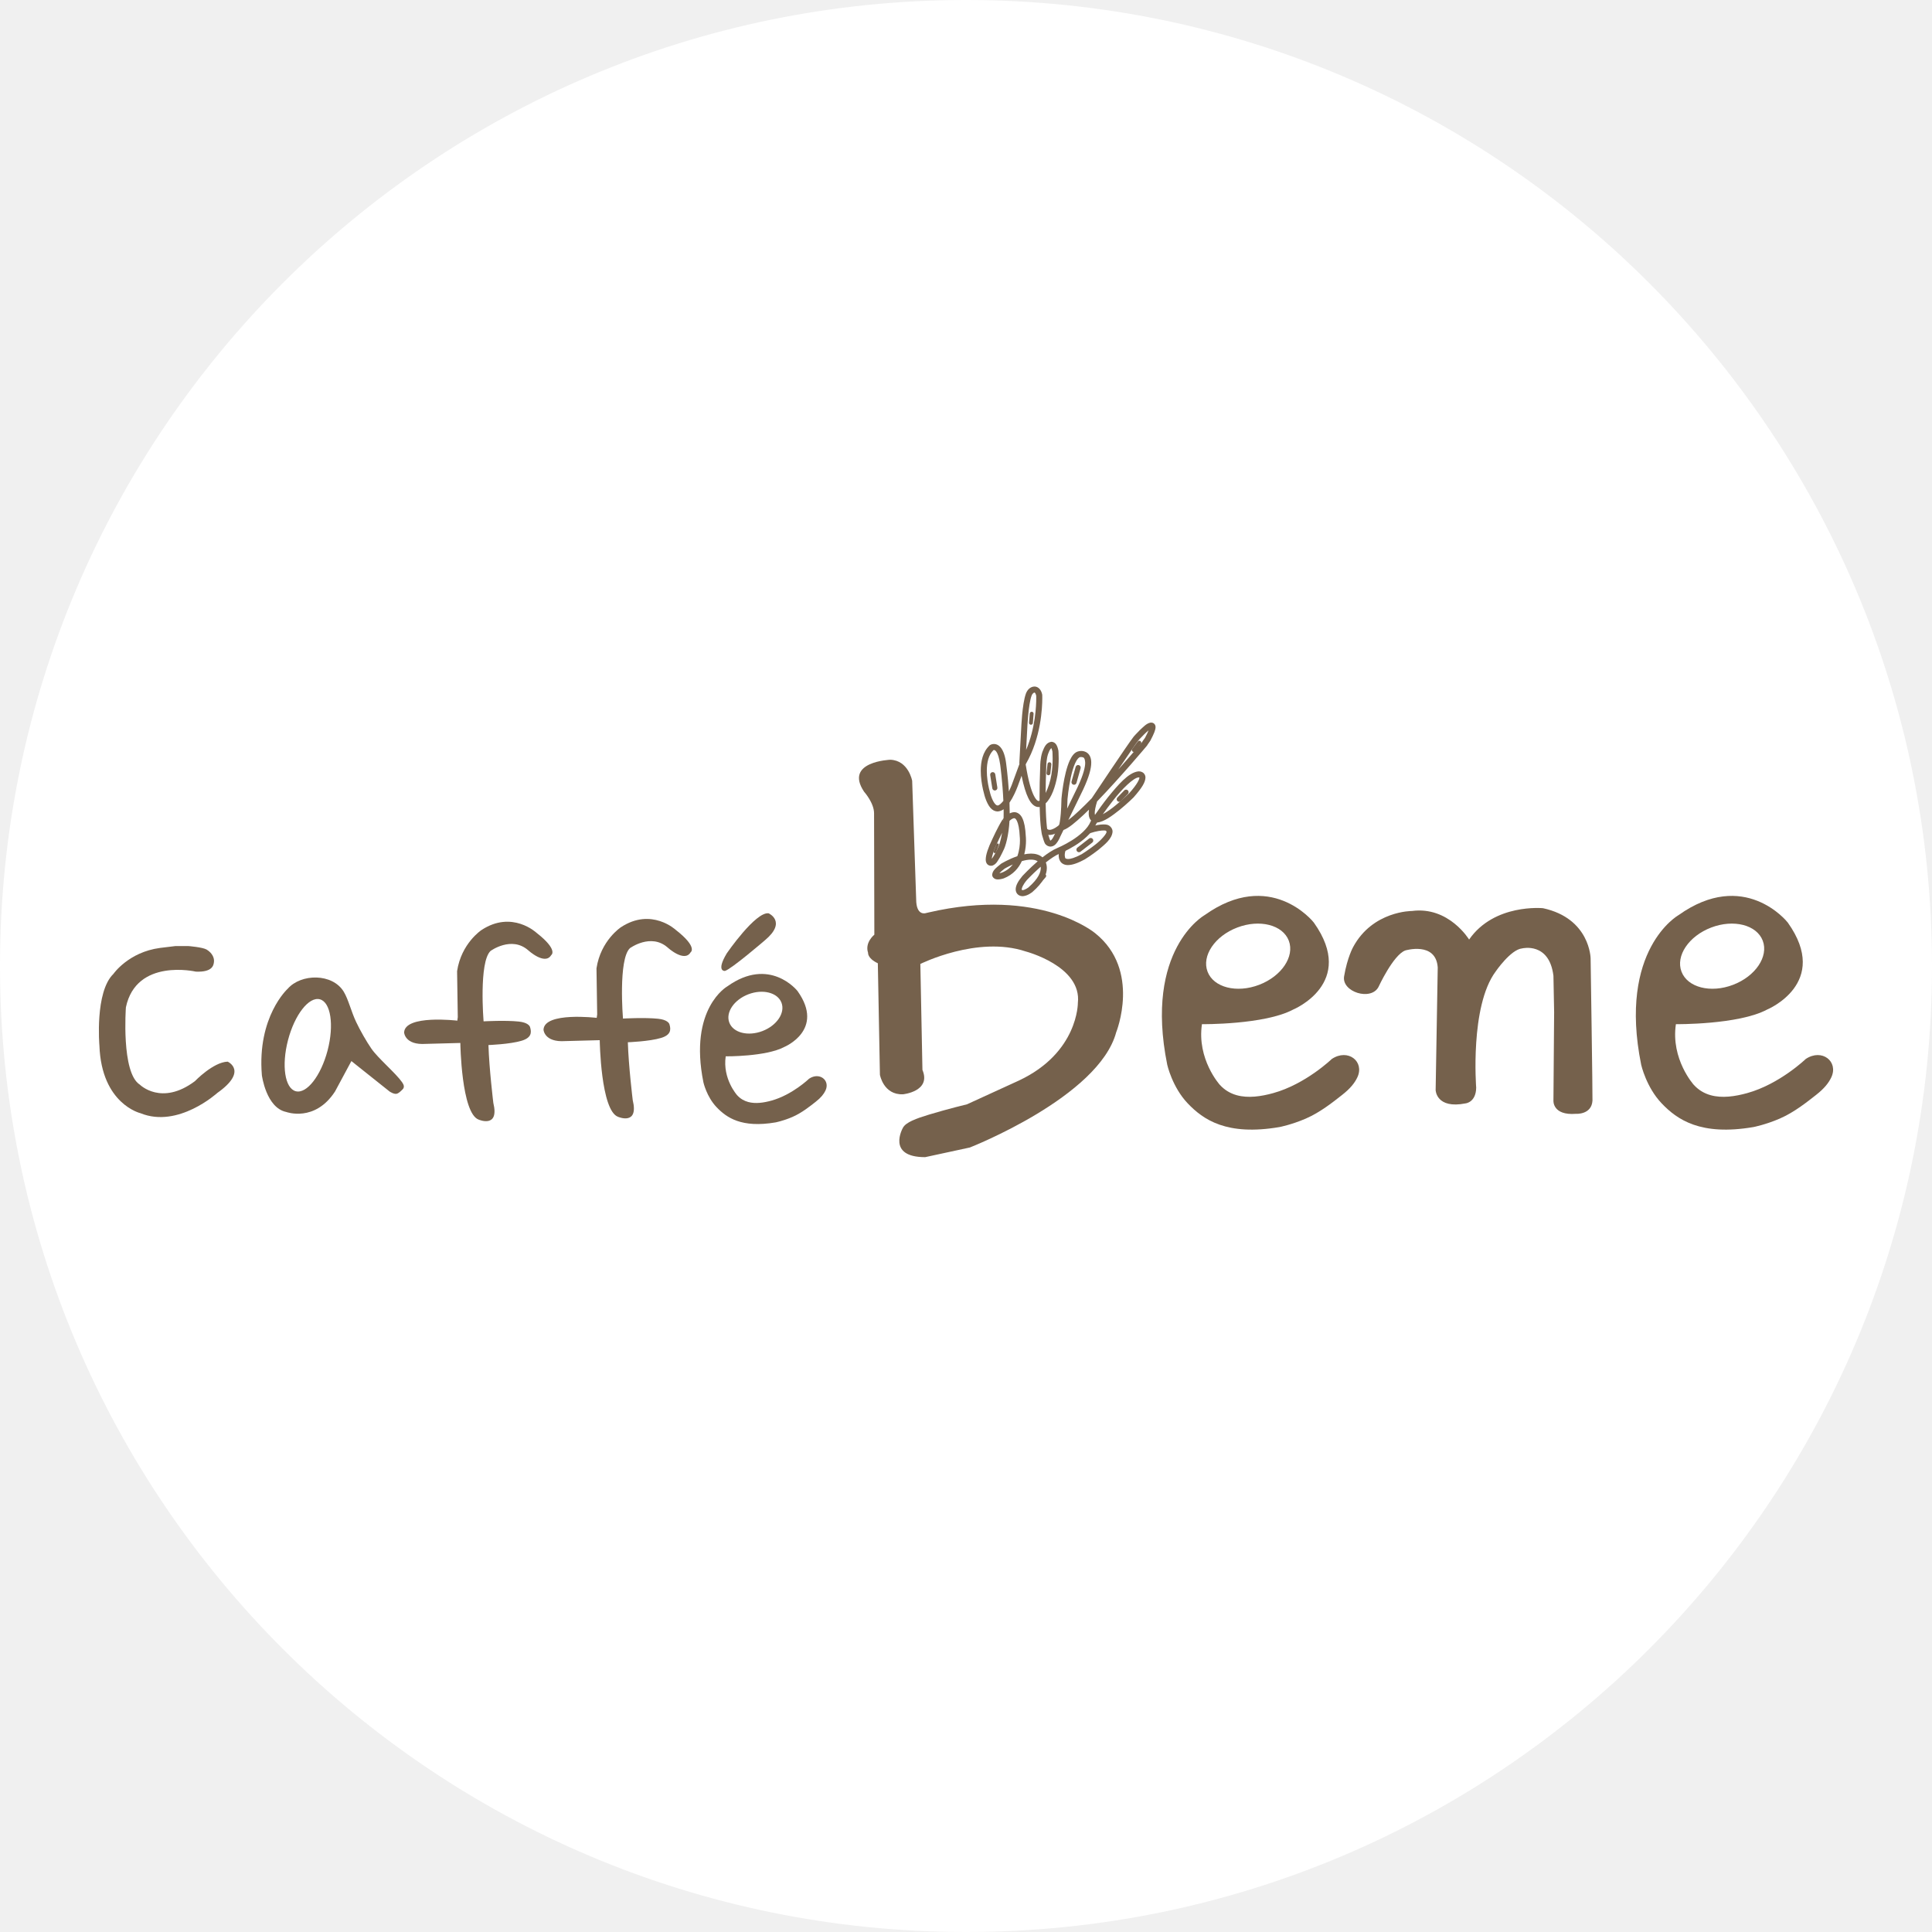
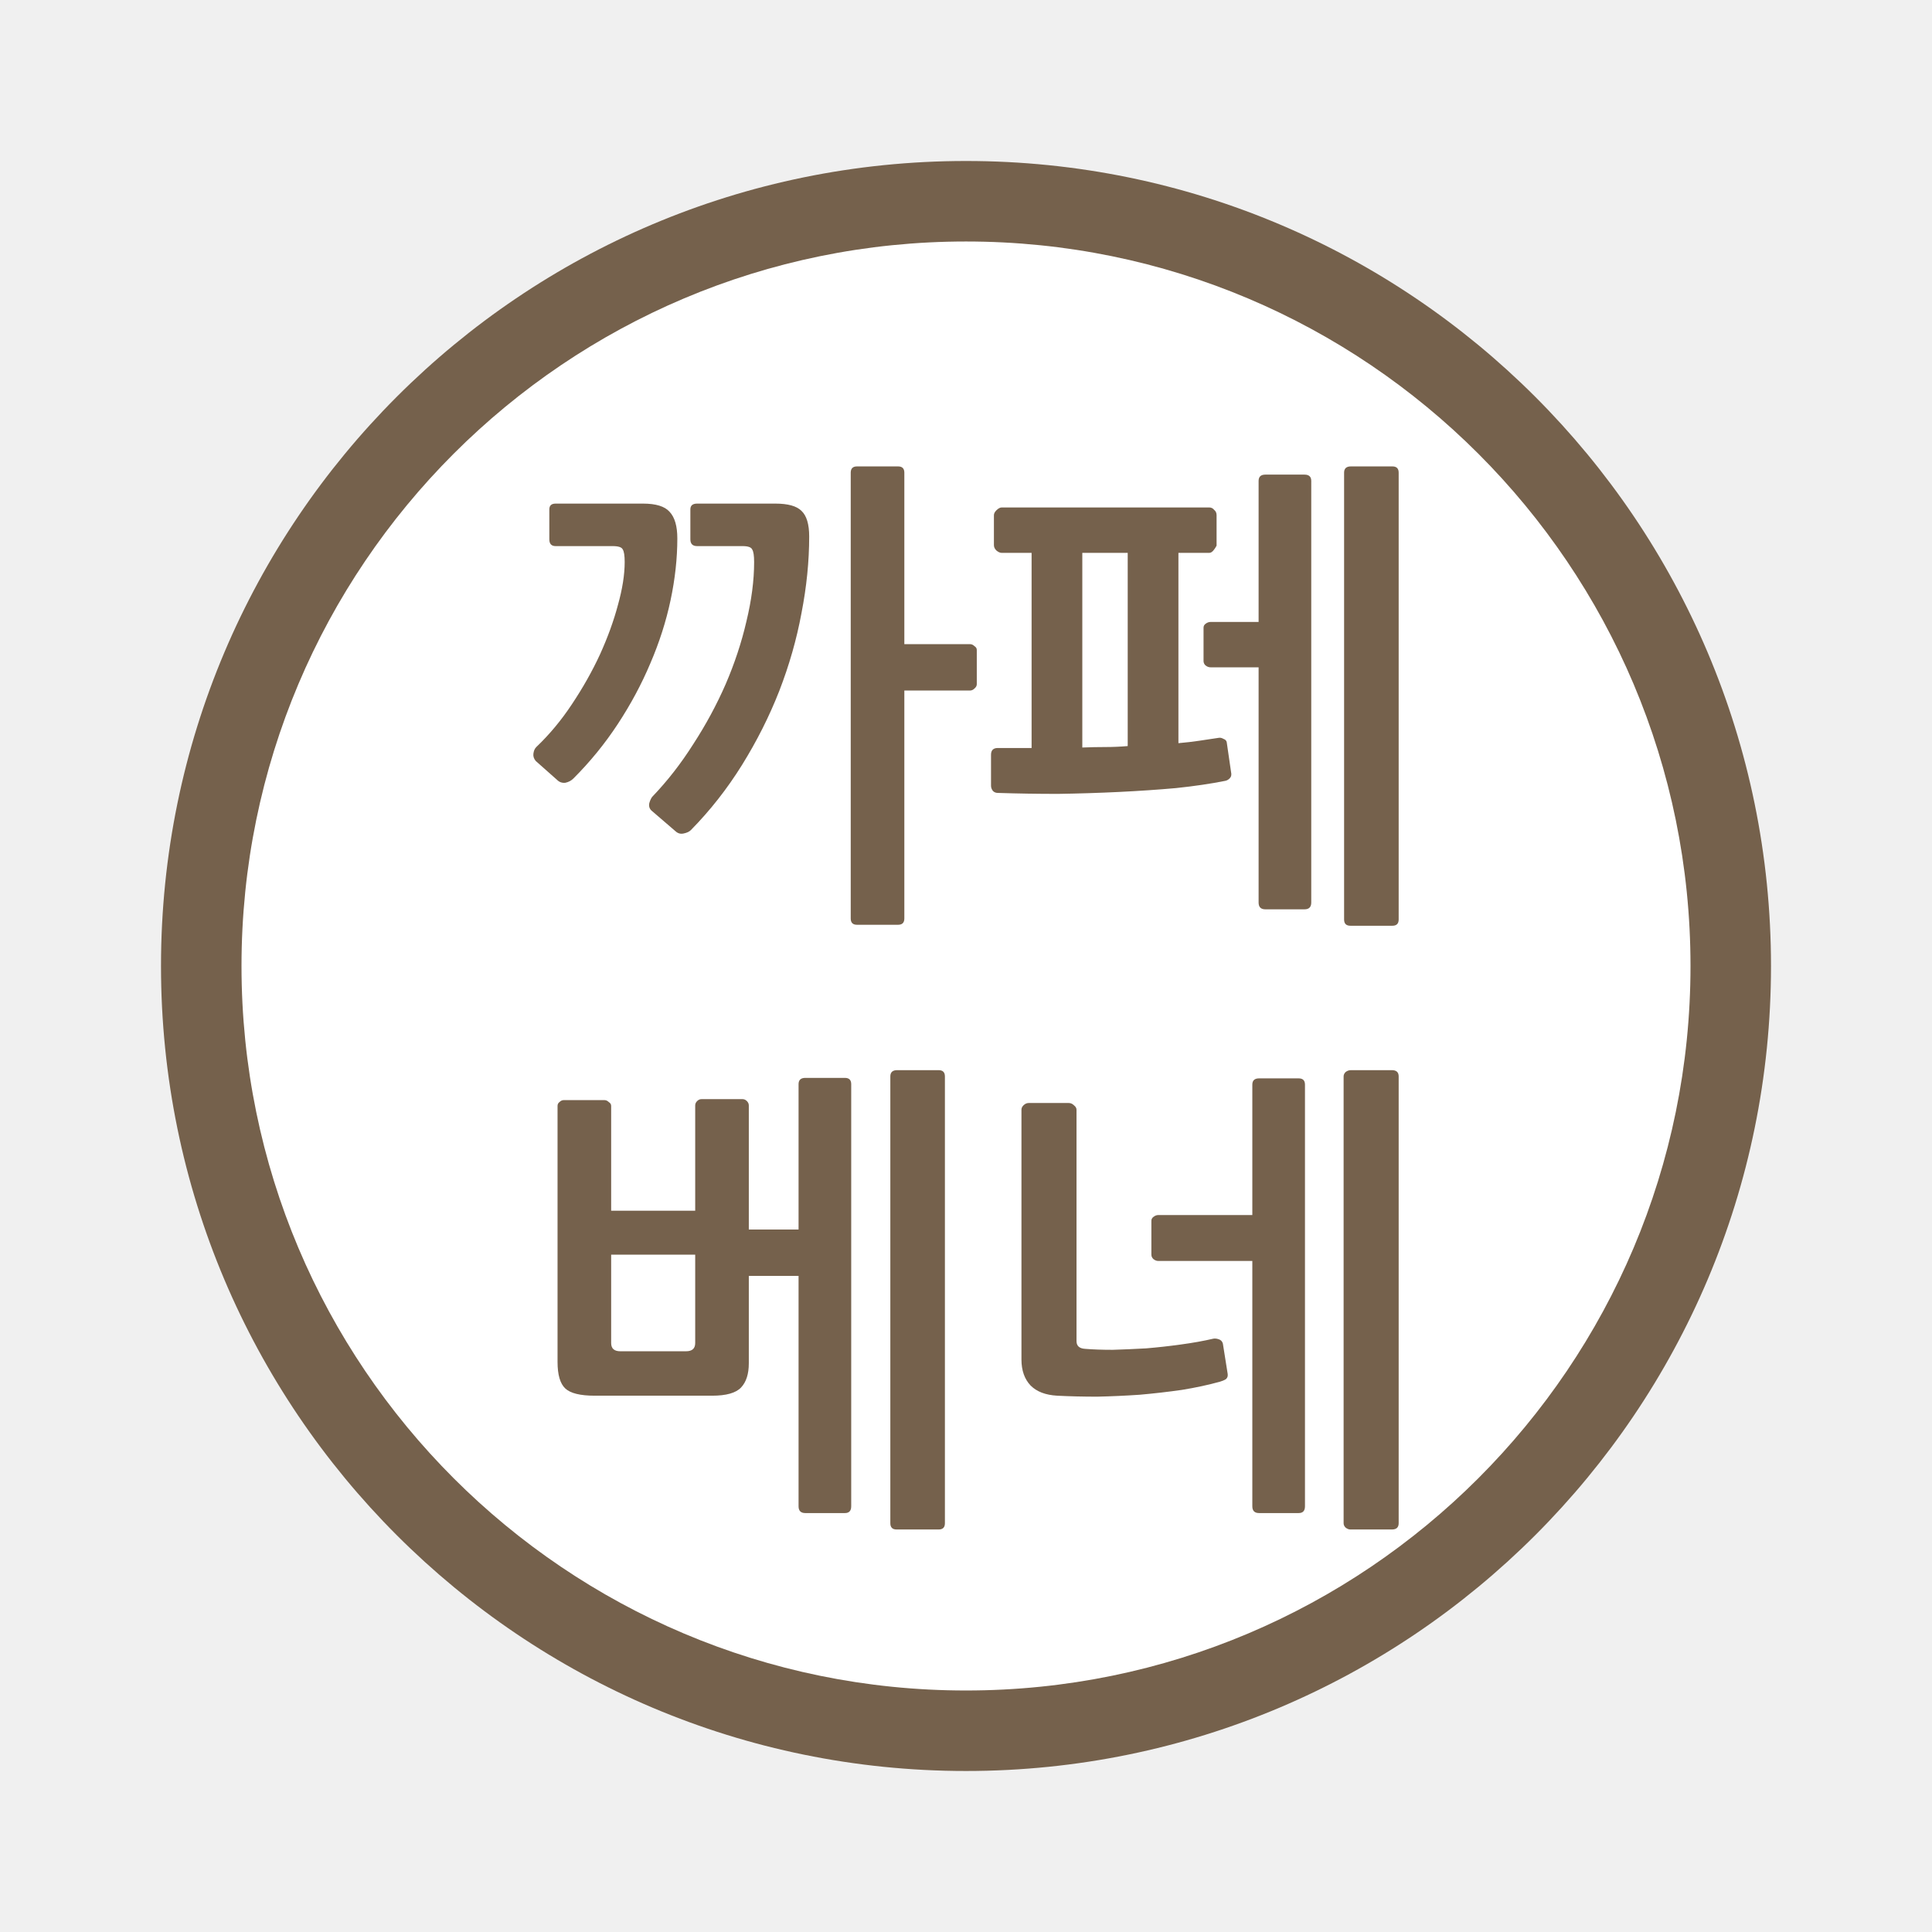
- <svg xmlns="http://www.w3.org/2000/svg" width="197.556mm" height="197.556mm" viewBox="0 0 700 700" id="svg4739" version="1.1">
+ <svg xmlns="http://www.w3.org/2000/svg" version="1.1" id="svg4739" viewBox="0 0 120 120" height="120" width="120">
  <defs id="defs4741" />
-   <g id="layer1" transform="translate(-37.14285,-183.7908)">
-     <g id="g5339">
-       <circle r="350" cy="533.791" cx="387.143" id="path5337" style="color:#000000;clip-rule:nonzero;display:inline;overflow:visible;visibility:visible;opacity:1;isolation:auto;mix-blend-mode:normal;color-interpolation:sRGB;color-interpolation-filters:linearRGB;solid-color:#000000;solid-opacity:1;fill:#ffffff;fill-opacity:1;fill-rule:nonzero;stroke:none;stroke-width:0;stroke-linecap:butt;stroke-linejoin:miter;stroke-miterlimit:4;stroke-dasharray:none;stroke-dashoffset:0;stroke-opacity:1;color-rendering:auto;image-rendering:auto;shape-rendering:auto;text-rendering:auto;enable-background:accumulate" />
-       <g id="g4684" transform="matrix(1.25,0,0,-1.25,-119.6966,747.939)">
-         <path id="path26" style="fill:#75614c;fill-opacity:1;fill-rule:nonzero;stroke:none" d="m 421.91,193.309 0.008,0 -0.008,0 z m 2.582,56.393 c -0.957,-2.493 -1.273,-9.532 -1.264,-9.555 -0.088,-1.699 -0.22,-4.149 -0.332,-6.197 2.662,6.277 2.94,12.761 2.935,15.009 0,0.373 -0.007,0.621 -0.011,0.743 -0.25,0.918 -0.478,0.859 -0.508,0.869 -0.006,0.002 -0.012,0.002 -0.02,0.002 -0.134,0 -0.592,-0.282 -0.8,-0.871 m 25.109,-21.454 c 3.618,4.065 6.454,7.43 6.887,7.944 0.297,0.543 0.852,1.185 0.873,1.263 0.504,0.932 0.832,1.653 1.031,2.163 -0.402,-0.319 -0.863,-0.746 -1.296,-1.174 -0.913,-0.897 -1.694,-1.785 -1.67,-1.756 -0.647,-0.809 -3.227,-4.588 -5.825,-8.44 m -20.861,0.916 c -0.123,-2.964 -0.178,-5.515 -0.189,-7.697 0.721,1.432 1.393,3.428 1.683,5.371 0.277,1.662 0.351,3.336 0.351,4.594 0,1.213 -0.066,2.025 -0.063,2.047 -0.085,0.428 -0.19,0.73 -0.278,0.912 -0.018,0.037 -0.033,0.066 -0.047,0.09 -0.064,-0.057 -0.146,-0.145 -0.229,-0.258 -0.244,-0.324 -0.509,-0.848 -0.703,-1.434 -0.48,-1.404 -0.528,-3.248 -0.525,-3.541 l 0,-0.005 0,-0.024 0,-0.055 z m -12.437,-9.974 c -0.24,5.463 -0.924,10.512 -0.926,10.525 -0.608,4.201 -1.68,4.215 -1.801,4.201 -0.057,0 -0.107,-0.009 -0.146,-0.021 -1.418,-1.361 -1.931,-3.629 -1.924,-5.988 -0.007,-3.664 1.2,-7.28 1.203,-7.28 0.823,-2.388 1.642,-2.82 1.908,-2.765 0.32,-0.088 1.011,0.47 1.686,1.328 m 18.494,-2.24 3.07,6.316 c 1.646,3.52 2.16,5.727 2.154,6.971 -0.111,1.814 -0.661,1.521 -1.146,1.658 -0.165,0 -0.233,-0.018 -0.314,-0.031 -0.272,0.013 -0.911,-0.543 -1.429,-1.717 -0.529,-1.133 -0.971,-2.697 -1.305,-4.258 -0.667,-3.094 -0.932,-6.15 -0.934,-6.16 -0.02,-1.049 -0.053,-1.971 -0.096,-2.779 m 13.231,2.24 c -1.084,-1.369 -2.085,-2.733 -2.895,-3.877 1.156,0.629 2.58,1.625 3.798,2.652 2.094,1.703 3.821,3.41 3.834,3.422 2.459,2.715 3.014,4.205 2.967,4.529 0.004,0.016 0.006,0.026 0.006,0.034 -0.043,0.015 -0.148,0.033 -0.191,0.031 l 0,0.318 -0.004,-0.318 -0.023,0 c -1.403,0 -4.88,-3.371 -7.492,-6.791 m -20.389,-16.381 c 1.425,1.123 2.937,2.139 4.314,2.711 0,0.008 1.977,0.814 4.194,2.211 2.222,1.385 4.617,3.383 5.433,5.447 l 0.029,0.074 0.045,0.071 c 0,0.002 0.033,0.052 0.095,0.148 -0.057,0.055 -0.11,0.115 -0.16,0.18 -0.414,0.531 -0.556,1.195 -0.556,1.969 10e-4,0.312 0.024,0.648 0.072,1.011 -0.558,-0.551 -1.105,-1.078 -1.636,-1.576 -2.344,-2.158 -4.211,-3.758 -5.745,-4.32 l -0.948,-1.949 c -0.012,-0.032 -0.246,-0.637 -0.657,-1.299 -0.429,-0.614 -0.935,-1.477 -2.135,-1.561 -0.222,0 -0.422,0.045 -0.623,0.121 -0.226,0.055 -0.849,0.385 -1.066,0.907 -0.236,0.476 -0.401,1.07 -0.779,2.324 -0.029,0.101 -0.55,2.056 -0.69,8.138 -0.102,-0.017 -0.207,-0.027 -0.321,-0.029 -1.089,0.01 -2.12,0.822 -2.991,2.641 -0.663,1.369 -1.319,3.392 -1.936,6.431 l -1.148,-3.119 c -0.01,-0.023 -0.627,-1.717 -1.595,-3.453 -0.241,-0.402 -0.489,-0.818 -0.756,-1.221 0.036,-0.984 0.059,-1.98 0.059,-2.959 0,-0.046 -10e-4,-0.093 -10e-4,-0.138 0.384,0.181 0.817,0.31 1.298,0.34 0.948,0.023 1.885,-0.651 2.387,-1.778 0.535,-1.134 0.869,-2.795 0.988,-5.281 0.003,-0.023 0.051,-0.469 0.051,-1.184 10e-4,-0.937 -0.081,-2.396 -0.502,-3.978 0.653,0.129 1.31,0.209 1.951,0.215 l 0.021,0 c 1.172,0 2.37,-0.278 3.308,-1.094 m -12.934,4.574 c -1.14,-2.324 -1.697,-4.131 -1.756,-4.988 0.029,0.035 0.06,0.074 0.09,0.115 0.236,0.311 0.504,0.752 0.746,1.188 0.481,0.873 0.863,1.726 0.91,1.816 0.334,0.541 0.865,2.193 1.242,4.422 -0.686,-1.357 -1.226,-2.541 -1.232,-2.553 m 0.441,-9.178 c 0.099,0.02 0.2,0.04 0.291,0.061 0.225,0.055 0.401,0.106 0.38,0.102 1.421,0.539 2.466,1.388 3.233,2.379 -1.389,-0.62 -2.372,-1.206 -2.382,-1.208 -0.729,-0.546 -1.227,-1.009 -1.522,-1.334 m 6.772,-4.896 c 0.021,0 0.018,0 0,0 0.219,0.002 0.694,0.182 1.055,0.4 0.37,0.207 0.629,0.411 0.592,0.383 2.988,2.606 3.581,4.494 3.583,5.621 0,0.133 -0.008,0.262 -0.023,0.379 -0.224,-0.195 -0.444,-0.392 -0.657,-0.584 -1.921,-1.736 -3.341,-3.265 -3.318,-3.234 -1.23,-1.449 -1.544,-2.41 -1.523,-2.731 0.047,-0.285 -0.018,-0.154 0.26,-0.234 l 0.023,0 0.008,0 z m -0.031,-1.752 c -0.45,0 -0.938,0.121 -1.35,0.465 -0.417,0.34 -0.674,0.922 -0.664,1.521 0.02,1.075 0.598,2.245 1.967,3.891 0.033,0.018 1.955,2.115 4.412,4.23 -0.496,0.331 -1.143,0.485 -1.942,0.485 -0.814,0.006 -1.737,-0.17 -2.653,-0.434 -0.913,-1.992 -2.501,-3.912 -5.246,-5 -0.044,-0.006 -0.85,-0.297 -1.687,-0.306 -0.198,0 -0.396,0.015 -0.623,0.08 -0.431,0.082 -1.068,0.603 -1.041,1.3 0.121,1.184 0.923,1.84 2.626,3.202 0.048,0.011 2.111,1.297 4.665,2.154 0.625,1.709 0.754,3.434 0.756,4.521 0,0.637 -0.041,0.995 -0.047,1.053 -0.107,2.41 -0.452,3.891 -0.823,4.654 -0.403,0.774 -0.606,0.758 -0.802,0.784 -0.259,0.023 -0.816,-0.272 -1.241,-0.662 -0.04,-0.034 -0.077,-0.069 -0.114,-0.104 -0.236,-4.17 -1.115,-7.424 -1.828,-8.676 -0.006,-0.013 -0.405,-0.914 -0.934,-1.867 -0.613,-0.961 -0.974,-1.949 -2.133,-2.41 -0.156,-0.041 -0.314,-0.065 -0.486,-0.065 -0.445,-0.023 -0.977,0.25 -1.211,0.651 -0.242,0.389 -0.293,0.787 -0.296,1.197 0.017,1.361 0.671,3.291 1.925,5.906 0.01,0.022 1.607,3.537 2.927,5.618 l 0.293,-0.188 0.003,0.053 -0.256,0.195 c 0.025,0.006 0.119,0.133 0.277,0.324 0.009,0.237 0.014,0.477 0.016,0.717 0.004,0.295 0.008,0.58 0.008,0.861 0,0.348 -0.004,0.698 -0.009,1.047 -0.507,-0.361 -1.083,-0.599 -1.759,-0.646 -1.607,0.056 -2.693,1.428 -3.57,3.955 -0.014,0.047 -1.291,3.809 -1.298,7.844 0.007,2.627 0.536,5.461 2.586,7.369 l 0.06,0.056 0.068,0.041 c 0.081,0.047 0.472,0.293 1.113,0.297 1.463,-0.015 3.014,-1.381 3.539,-5.722 0.003,-0.014 0.491,-3.596 0.792,-8.037 0.542,1.127 0.875,2.033 0.878,2.035 l 2.185,5.945 c -0.008,0.053 -0.016,0.106 -0.025,0.158 l -0.014,0.084 0.004,0.098 c 0.004,0.012 0.362,6.558 0.539,9.996 0.018,0.051 0.244,6.992 1.376,10.088 0.421,1.092 1.271,1.969 2.462,2.01 1.122,0.005 1.989,-0.981 2.239,-2.313 l 0.016,-0.072 0.003,-0.074 c 0,-0.014 0.014,-0.334 0.014,-0.907 -0.006,-2.783 -0.356,-11.439 -4.732,-19.035 l -0.077,-0.209 c 0.742,-4.668 1.58,-7.414 2.317,-8.922 0.793,-1.601 1.33,-1.664 1.413,-1.654 0.074,0 0.159,0.033 0.24,0.088 0.022,0.014 0.038,0.027 0.052,0.037 -0.003,0.418 -0.006,0.848 -0.006,1.299 0,2.385 0.055,5.234 0.193,8.611 l 0,0.045 c 0.007,0.246 0.003,2.281 0.617,4.131 0.563,1.4 1.076,2.762 2.653,2.963 1.248,-0.098 1.709,-1.16 2.006,-2.59 0,-0.019 0.078,-0.926 0.078,-2.291 0,-1.326 -0.074,-3.082 -0.371,-4.883 -0.592,-3.261 -1.703,-6.486 -3.405,-8.082 0.047,-3.07 0.188,-5.17 0.327,-6.541 0.167,-1.66 0.316,-2.183 0.313,-2.166 0.37,-1.263 0.585,-1.881 0.664,-2.021 0.019,-0.01 0.053,-0.026 0.12,-0.053 0.006,0.012 0.037,0 0.167,0.121 0.149,0.131 0.327,0.363 0.48,0.609 0.309,0.493 0.507,1.006 0.539,1.071 l 0.349,0.72 -0.225,-0.048 0.932,1.502 0.223,0.459 c 0.055,0.187 0.133,0.502 0.214,0.982 0.192,1.121 0.411,3.15 0.478,6.715 0.015,0.051 0.574,7.084 2.394,11.068 0.627,1.307 1.39,2.483 2.715,2.701 0.047,0.012 0.275,0.063 0.623,0.063 0.463,0 1.189,-0.09 1.842,-0.637 0.653,-0.541 1.068,-1.494 1.057,-2.775 -0.007,-1.688 -0.62,-4.065 -2.323,-7.727 l -4.319,-8.881 c 0.91,0.692 1.999,1.623 3.135,2.707 1.149,1.077 2.385,2.305 3.656,3.61 l 0.004,0.011 0.07,0.102 c 0.017,0.023 10.495,15.76 12.087,17.754 0.007,0.008 0.815,0.932 1.779,1.881 1.047,0.949 1.889,1.931 3.056,2.162 0.056,0.01 0.131,0.016 0.218,0.016 0.216,0.003 0.571,-0.04 0.88,-0.323 0.311,-0.291 0.402,-0.691 0.399,-1.004 -0.031,-0.863 -0.436,-1.863 -1.508,-3.912 -0.223,-0.39 -0.725,-0.994 -0.869,-1.258 l -0.004,0 -0.051,-0.13 -0.094,-0.112 c -0.011,-0.011 -7.564,-9.027 -14.417,-16.109 -0.491,-1.561 -0.69,-2.695 -0.687,-3.404 0.025,-0.219 0.045,-0.387 0.063,-0.514 0.915,1.328 2.274,3.24 3.801,5.172 2.852,3.49 5.897,7.101 8.721,7.445 0.031,0.006 0.092,0.01 0.176,0.01 0.199,-0.004 0.584,-0.01 1.038,-0.244 0.463,-0.211 0.931,-0.852 0.901,-1.573 -0.048,-1.306 -0.888,-2.828 -3.449,-5.736 -0.01,-0.012 -1.801,-1.783 -3.998,-3.574 -2.17,-1.713 -4.507,-3.508 -6.56,-3.701 -0.161,-0.241 -0.269,-0.408 -0.318,-0.485 -2.33,-5.279 -10.486,-8.443 -10.544,-8.523 -1.172,-0.473 -2.613,-1.453 -4.004,-2.561 0.164,-0.437 0.287,-0.98 0.289,-1.623 0,-1.799 -0.98,-4.162 -4.218,-6.974 -0.081,-0.024 -1.247,-1.075 -2.741,-1.184 -0.056,0 -0.056,0.002 -0.056,0.002" />
-         <path id="path30" style="fill:#75614c;fill-opacity:1;fill-rule:nonzero;stroke:none" d="m 432.861,201.562 c -0.436,0.609 -0.523,1.285 -0.525,1.869 0.002,1.088 0.332,1.998 0.345,2.047 l 0.004,-0.002 1.655,-0.576 c 0.013,-0.006 -0.256,-0.762 -0.252,-1.469 0.124,-0.832 0.009,-1.027 0.949,-1.105 0.687,-0.006 2.002,0.34 3.955,1.394 0.004,0.004 1.871,1.153 3.73,2.613 1.887,1.387 3.621,3.403 3.477,3.915 -0.027,0.123 0.031,0.127 -0.252,0.312 l -0.011,-0.004 c -0.091,0.018 -0.273,0.047 -0.576,0.047 -0.684,0 -1.961,-0.141 -4.087,-0.828 l -0.539,1.672 c 2.254,0.724 3.703,0.908 4.626,0.908 0.822,0.006 1.23,-0.15 1.401,-0.238 0.715,-0.362 1.217,-1.116 1.19,-1.869 -0.145,-2.065 -2.221,-3.69 -4.147,-5.295 -1.951,-1.532 -3.875,-2.717 -3.939,-2.752 -2.133,-1.141 -3.629,-1.619 -4.828,-1.627 l -0.07,0 c -0.901,0 -1.682,0.383 -2.106,0.988" />
-         <path id="path34" style="fill:#75614c;fill-opacity:1;fill-rule:nonzero;stroke:none" d="m 427.734,210.234 1.145,0.949 c 0.269,-0.31 0.492,-0.386 0.832,-0.396 0.591,-0.02 1.517,0.451 2.221,0.978 0.714,0.524 1.216,1.039 1.216,1.041 l 0.004,-0.002 1.066,-1.031 c -0.08,-0.018 -2.148,-2.389 -4.507,-2.475 l -0.035,0 c -0.69,0 -1.432,0.303 -1.942,0.936" />
-         <path id="path38" style="fill:#75614c;fill-opacity:1;fill-rule:nonzero;stroke:none" d="m 413.095,222.82 -0.608,3.838 c -0.065,0.404 0.211,0.785 0.615,0.851 0.406,0.065 0.787,-0.214 0.851,-0.619 l 0.608,-3.838 c 0.068,-0.406 -0.211,-0.787 -0.615,-0.851 -0.04,-0.006 -0.081,-0.01 -0.122,-0.01 -0.358,0 -0.671,0.262 -0.729,0.629" />
-         <path id="path42" style="fill:#75614c;fill-opacity:1;fill-rule:nonzero;stroke:none" d="m 424.256,241.248 c -0.309,0.029 -0.537,0.297 -0.514,0.602 l 0.211,2.652 c 0.025,0.307 0.293,0.535 0.602,0.512 0.306,-0.024 0.535,-0.291 0.511,-0.598 l -0.212,-2.652 c -0.022,-0.293 -0.268,-0.518 -0.555,-0.518 -0.014,0 -0.027,0.002 -0.043,0.002" />
-         <path id="path46" style="fill:#75614c;fill-opacity:1;fill-rule:nonzero;stroke:none" d="m 413.69,204.065 c -0.191,0.078 -0.286,0.293 -0.212,0.482 l 0.806,2.061 c 0.078,0.191 0.293,0.285 0.481,0.211 0.193,-0.076 0.286,-0.291 0.212,-0.481 l -0.805,-2.06 c -0.059,-0.149 -0.201,-0.238 -0.348,-0.238 -0.044,0 -0.09,0.007 -0.134,0.025" />
-         <path id="path50" style="fill:#75614c;fill-opacity:1;fill-rule:nonzero;stroke:none" d="m 449.382,219.111 c -0.296,0.285 -0.306,0.756 -0.021,1.053 l 1.975,2.051 c 0.283,0.296 0.754,0.306 1.051,0.021 0.296,-0.285 0.306,-0.758 0.019,-1.053 l -1.97,-2.052 c -0.147,-0.153 -0.343,-0.229 -0.539,-0.229 -0.185,0 -0.37,0.068 -0.515,0.209" />
-         <path id="path54" style="fill:#75614c;fill-opacity:1;fill-rule:nonzero;stroke:none" d="m 436.578,223.879 c -0.395,0.113 -0.626,0.523 -0.515,0.916 l 1.197,4.24 c 0.111,0.395 0.525,0.627 0.919,0.516 0.397,-0.115 0.625,-0.526 0.514,-0.918 l -1.197,-4.238 c -0.092,-0.328 -0.389,-0.543 -0.713,-0.543 -0.068,0 -0.137,0.007 -0.205,0.027" />
-         <path id="path58" style="fill:#75614c;fill-opacity:1;fill-rule:nonzero;stroke:none" d="m 429.305,226.611 c -0.305,0.033 -0.527,0.309 -0.494,0.615 l 0.289,2.655 c 0.034,0.304 0.309,0.527 0.615,0.492 0.307,-0.032 0.528,-0.309 0.495,-0.616 l -0.29,-2.652 c -0.031,-0.285 -0.272,-0.498 -0.553,-0.498 -0.021,0 -0.041,0.002 -0.062,0.004" />
-         <path id="path62" style="fill:#75614c;fill-opacity:1;fill-rule:nonzero;stroke:none" d="m 453.772,233.471 c -0.245,0.188 -0.293,0.539 -0.107,0.783 l 1.606,2.131 c 0.189,0.246 0.538,0.295 0.784,0.109 0.244,-0.183 0.295,-0.535 0.11,-0.779 l -1.61,-2.133 c -0.109,-0.146 -0.277,-0.222 -0.448,-0.222 -0.116,0 -0.235,0.035 -0.335,0.111" />
-         <path id="path66" style="fill:#75614c;fill-opacity:1;fill-rule:nonzero;stroke:none" d="m 437.627,204.592 c -0.253,0.324 -0.192,0.793 0.135,1.043 l 3.404,2.637 c 0.324,0.252 0.792,0.191 1.045,-0.133 0.249,-0.326 0.191,-0.793 -0.135,-1.043 l -3.406,-2.637 c -0.135,-0.107 -0.295,-0.156 -0.454,-0.156 -0.222,0 -0.443,0.098 -0.589,0.289" />
-         <path id="path70" style="fill:#75614c;fill-opacity:1;fill-rule:nonzero;stroke:none" d="m 425.7,194.721 c -0.253,0.223 -0.28,0.609 -0.054,0.863 l 1.995,2.272 c 0.222,0.254 0.611,0.279 0.864,0.054 0.253,-0.222 0.279,-0.609 0.053,-0.861 l -1.996,-2.273 c -0.119,-0.137 -0.289,-0.209 -0.459,-0.209 -0.144,0 -0.287,0.05 -0.403,0.154" />
-         <path id="path170" style="fill:#75614c;fill-opacity:1;fill-rule:nonzero;stroke:none" d="m 176.31,177.096 3.771,0 c 0,0 4.073,-0.314 5.286,-1.012 1.752,-1.078 2.242,-2.541 2.122,-3.568 -0.104,-0.885 -0.304,-3.031 -5.253,-2.83 0,0 -17.239,4.01 -20.269,-10.334 0,0 -1.415,-18.99 4.04,-22.424 0,0 6.263,-6.264 15.96,1.01 0,0 5.286,5.521 9.495,5.656 0,0 6.027,-2.693 -3.03,-9.092 0,0 -11.314,-10.302 -22.223,-5.857 0,0 -11.313,2.625 -11.92,19.596 0,0 -1.379,15.556 4.075,20.808 0,0 4.343,6.295 13.502,7.508 l 4.444,0.539 z" />
-         <path id="path174" style="fill:#75614c;fill-opacity:1;fill-rule:nonzero;stroke:none" d="m 258.028,155.478 c 0,0 -15.219,1.818 -15.421,-3.434 0,0 0.202,-3.705 6.263,-3.3 l 10.033,0.267 c 0,0 0.27,-20.402 5.321,-22.221 0,0 6.06,-2.626 4.242,4.85 0,0 -1.212,9.899 -1.414,16.768 0,0 6.242,0.222 9.629,1.252 2.807,0.853 2.932,2.341 2.425,3.964 -0.101,0.327 -0.671,1.315 -3.258,1.592 -3.855,0.414 -10.21,0.061 -10.21,0.061 0,0 -1.414,17.172 2.02,20.404 0,0 6.061,4.443 10.91,0.201 0,0 4.848,-4.445 6.666,-1.414 0,0 2.222,1.414 -4.242,6.465 0,0 -7.071,6.666 -15.96,0.809 0,0 -5.859,-3.84 -7.071,-11.92 l 0.202,-13.334 -0.135,-1.01 z" />
-         <path id="path178" style="fill:#75614c;fill-opacity:1;fill-rule:nonzero;stroke:none" d="m 298.433,156.287 c 0,0 -15.219,1.818 -15.421,-3.436 0,0 0.202,-3.703 6.263,-3.298 l 10.033,0.267 c 0,0 0.27,-20.402 5.321,-22.221 0,0 6.06,-2.626 4.242,4.848 0,0 -1.212,9.901 -1.414,16.768 0,0 6.242,0.224 9.629,1.254 2.807,0.851 2.932,2.339 2.425,3.964 -0.101,0.325 -0.671,1.313 -3.258,1.592 -3.855,0.414 -10.21,0.059 -10.21,0.059 0,0 -1.414,17.172 2.02,20.404 0,0 6.061,4.445 10.909,0.203 0,0 4.849,-4.445 6.667,-1.414 0,0 2.222,1.414 -4.243,6.465 0,0 -7.07,6.666 -15.959,0.807 0,0 -5.859,-3.838 -7.071,-11.918 l 0.202,-13.334 -0.135,-1.01 z" />
-         <path id="path182" style="fill:#75614c;fill-opacity:1;fill-rule:nonzero;stroke:none" d="m 383.552,231.103 c 0,0 -13.496,-0.479 -7.624,-9.264 0,0 2.896,-3.232 2.896,-6.261 l 0.082,-35.184 c 0,0 -2.829,-2.221 -1.819,-5.252 0,0 -0.202,-1.615 2.828,-3.031 l 0.606,-32.322 c 0,0 1.01,-5.86 6.667,-5.659 0,0 8.283,0.809 5.657,7.073 l -0.606,30.707 c 0,0 16.565,8.283 30.505,3.636 0,0 16.364,-4.242 15.152,-14.949 0,0 0.121,-14.383 -17.051,-22.463 l -15.07,-6.898 c 0,0 -5.487,-1.315 -11.058,-3.002 -3.623,-1.096 -6.734,-2.221 -7.542,-3.838 0,0 -4.849,-8.484 6.464,-8.484 l 12.944,2.798 c 0,0 37.374,14.614 42.425,33.401 0,0 7.273,17.98 -6.061,28.687 0,0 -15.923,13.535 -48.359,6.032 -0.243,-0.057 -0.488,-0.114 -0.733,-0.172 0,0 -2.828,-1.01 -2.828,4.041 l -1.159,34.304 c 0,0 -1.064,5.897 -6.316,6.1" />
-         <path id="path186" style="fill:#75614c;fill-opacity:1;fill-rule:nonzero;stroke:none" d="m 515.069,168.342 c -0.776,-4.551 7.787,-7.232 9.966,-3.098 0,0 4.244,9.227 7.744,10.573 0,0 8.89,2.693 9.428,-4.914 l -0.607,-35.557 c 0,0 0.136,-5.557 8.722,-3.84 0,0 2.965,0.301 3.03,4.545 0,0 -1.852,23.537 5.622,33.639 0,0 4.379,6.429 7.712,6.732 0,0 7.844,1.955 9.057,-7.945 l 0.201,-10.504 -0.201,-25.658 c 0,0 -0.335,-4.379 6.534,-3.842 0,0 4.532,-0.322 4.78,3.84 0.069,1.127 -0.538,41.215 -0.538,41.215 0,0 -0.136,11.582 -13.806,14.546 0,0 -14.142,1.414 -21.415,-9.091 0,0 -5.859,9.697 -16.566,8.283 0,0 -11.38,0.066 -17.037,-10.44 0,0 -1.684,-2.963 -2.626,-8.484" />
-         <path id="path190" style="fill:#75614c;fill-opacity:1;fill-rule:nonzero;stroke:none" d="m 220.425,146.842 c -1.927,-7.357 -6.057,-12.652 -9.223,-11.822 -3.169,0.83 -4.173,7.467 -2.246,14.826 1.927,7.359 6.057,12.652 9.223,11.822 3.168,-0.83 4.173,-7.465 2.246,-14.826 m 21.584,-9.199 c -1.919,2.726 -6.921,6.879 -8.889,9.722 -1.389,2.004 -3.273,5.29 -4.445,7.778 -1.394,2.961 -2.241,6.531 -3.56,8.711 -3.266,5.396 -12.357,5.32 -16.263,0.859 0,0 -8.889,-8.08 -7.475,-25.051 0,0 1.212,-9.445 7.071,-10.656 0,0 8.283,-3.082 14.142,5.959 l 4.731,8.797 11.077,-8.822 c 0,0 1.392,-0.961 2.222,-0.606 0.222,0.094 0.531,0.287 0.758,0.481 0.184,0.156 0.86,0.767 0.985,0.984 0.296,0.512 0.212,1.039 -0.354,1.844" />
-         <path id="path194" style="fill:#75614c;fill-opacity:1;fill-rule:nonzero;stroke:none" d="m 484.092,182.469 c 6.5,2.482 13.196,0.777 14.945,-3.811 1.747,-4.585 -2.105,-10.318 -8.609,-12.796 -6.502,-2.483 -13.193,-0.774 -14.94,3.814 -1.75,4.584 2.103,10.313 8.604,12.793 m 27.407,-38.1 c 0,0 -7.566,-7.293 -16.987,-9.896 -3.482,-0.963 -7.239,-1.527 -10.553,-0.609 -1.818,0.505 -3.504,1.457 -4.936,3.035 0,0 -6.667,7.398 -5.161,17.556 0,0 18.15,-0.189 26.425,4.231 0,0 18.528,7.619 6.018,25.205 -0.292,0.416 -12.695,15.707 -31.692,2.162 0,0 -17.582,-9.885 -10.809,-43.365 0,0 1.446,-6.475 5.926,-11.178 4.479,-4.701 11.264,-9.5 26.619,-6.873 0,0 3.501,0.674 7.606,2.449 4.311,1.865 8.149,5.006 10.509,6.842 2.424,1.889 3.696,3.527 4.444,5.119 2.155,4.578 -2.704,8.459 -7.409,5.322" />
-         <path id="path198" style="fill:#75614c;fill-opacity:1;fill-rule:nonzero;stroke:none" d="m 342.393,163.123 c 4.173,1.596 8.474,0.5 9.597,-2.447 1.122,-2.944 -1.352,-6.625 -5.529,-8.217 -4.174,-1.594 -8.472,-0.496 -9.594,2.449 -1.123,2.944 1.35,6.623 5.526,8.215 m 17.6,-24.467 c 0,0 -4.859,-4.681 -10.909,-6.353 -2.236,-0.619 -4.649,-0.983 -6.776,-0.391 -1.168,0.324 -2.251,0.936 -3.171,1.949 0,0 -4.282,4.75 -3.314,11.274 0,0 11.655,-0.121 16.969,2.715 0,0 11.898,4.894 3.865,16.187 -0.187,0.268 -8.153,10.088 -20.352,1.389 0,0 -11.289,-6.348 -6.941,-27.848 0,0 0.929,-4.158 3.805,-7.178 2.877,-3.019 7.234,-6.101 17.095,-4.414 0,0 2.248,0.432 4.884,1.574 2.767,1.196 5.233,3.213 6.748,4.393 1.557,1.211 2.374,2.266 2.853,3.287 1.385,2.94 -1.735,5.432 -4.756,3.416" />
-         <path id="path202" style="fill:#75614c;fill-opacity:1;fill-rule:nonzero;stroke:none" d="m 621.468,182.469 c 6.5,2.482 13.196,0.777 14.945,-3.811 1.747,-4.585 -2.105,-10.318 -8.609,-12.796 -6.501,-2.483 -13.193,-0.774 -14.94,3.814 -1.75,4.584 2.103,10.313 8.604,12.793 m 27.407,-38.1 c 0,0 -7.566,-7.293 -16.987,-9.896 -3.483,-0.963 -7.239,-1.527 -10.553,-0.609 -1.819,0.505 -3.505,1.457 -4.936,3.035 0,0 -6.667,7.398 -5.161,17.556 0,0 18.15,-0.189 26.425,4.231 0,0 18.528,7.619 6.018,25.205 -0.291,0.416 -12.695,15.707 -31.692,2.162 0,0 -17.581,-9.885 -10.81,-43.365 0,0 1.447,-6.475 5.927,-11.178 4.479,-4.701 11.264,-9.5 26.62,-6.873 0,0 3.5,0.674 7.605,2.449 4.311,1.865 8.149,5.006 10.509,6.842 2.424,1.889 3.696,3.527 4.444,5.119 2.155,4.578 -2.704,8.459 -7.409,5.322" />
-         <path id="path206" style="fill:#75614c;fill-opacity:1;fill-rule:nonzero;stroke:none" d="m 335.604,169.891 c 0,0 -2.693,-0.27 0.539,5.117 0,0 8.35,12.123 12.122,11.584 0,0 5.387,-2.424 -1.078,-7.812 0,0 -9.698,-8.35 -11.583,-8.889" />
+   <g transform="translate(-37.14285,41.92352)" id="layer1">
+     <g id="g4220">
+       <circle r="50" cy="18.076" cx="97.143" id="path4162" style="color:#000000;clip-rule:nonzero;display:inline;overflow:visible;visibility:visible;opacity:1;isolation:auto;mix-blend-mode:normal;color-interpolation:sRGB;color-interpolation-filters:linearRGB;solid-color:#000000;solid-opacity:1;fill:#75614c;fill-opacity:1;fill-rule:nonzero;stroke:none;stroke-width:0;stroke-linecap:butt;stroke-linejoin:miter;stroke-miterlimit:4;stroke-dasharray:none;stroke-dashoffset:0;stroke-opacity:1;color-rendering:auto;image-rendering:auto;shape-rendering:auto;text-rendering:auto;enable-background:accumulate" />
+       <rect style="color:#000000;clip-rule:nonzero;display:inline;overflow:visible;visibility:visible;opacity:1;isolation:auto;mix-blend-mode:normal;color-interpolation:sRGB;color-interpolation-filters:linearRGB;solid-color:#000000;solid-opacity:1;fill:#e85c41;fill-opacity:0;fill-rule:nonzero;stroke:none;stroke-width:0;stroke-linecap:butt;stroke-linejoin:miter;stroke-miterlimit:4;stroke-dasharray:none;stroke-dashoffset:0;stroke-opacity:1;color-rendering:auto;image-rendering:auto;shape-rendering:auto;text-rendering:auto;enable-background:accumulate" id="rect9899-1-2-6-8-8-9-2-2-95" width="120" height="120" x="37.143" y="-41.924" ry="5.9030401e-05" />
+       <circle r="45" cy="18.076" cx="97.143" id="path4162-2" style="color:#000000;clip-rule:nonzero;display:inline;overflow:visible;visibility:visible;opacity:1;isolation:auto;mix-blend-mode:normal;color-interpolation:sRGB;color-interpolation-filters:linearRGB;solid-color:#000000;solid-opacity:1;fill:#ffffff;fill-opacity:1;fill-rule:nonzero;stroke:none;stroke-width:0;stroke-linecap:butt;stroke-linejoin:miter;stroke-miterlimit:4;stroke-dasharray:none;stroke-dashoffset:0;stroke-opacity:1;color-rendering:auto;image-rendering:auto;shape-rendering:auto;text-rendering:auto;enable-background:accumulate" />
+       <g style="font-style:normal;font-weight:normal;font-size:40px;line-height:125%;font-family:sans-serif;letter-spacing:0px;word-spacing:0px;fill:#75614c;fill-opacity:1;stroke:none;stroke-width:1px;stroke-linecap:butt;stroke-linejoin:miter;stroke-opacity:1" id="text4205">
+         <path d="m 87.403,-8.604 q 0,2.31 -0.48,4.77 -0.45,2.43 -1.38,4.83 -0.93,2.37 -2.31,4.59 -1.38,2.22 -3.18,4.05 -0.15,0.15 -0.45,0.21 -0.27,0.06 -0.48,-0.12 l -1.5,-1.29 q -0.21,-0.18 -0.15,-0.48 0.09,-0.3 0.21,-0.42 1.38,-1.44 2.52,-3.24 1.17,-1.8 2.01,-3.72 0.84,-1.95 1.29,-3.9 0.48,-1.98 0.48,-3.69 0,-0.6 -0.12,-0.78 -0.09,-0.21 -0.6,-0.21 l -2.82,0 q -0.42,0 -0.42,-0.42 l 0,-1.86 q 0,-0.36 0.42,-0.36 l 4.86,0 q 1.17,0 1.62,0.45 0.48,0.45 0.48,1.59 z m 10.41,9.18 q 0,0.15 -0.15,0.27 -0.12,0.12 -0.27,0.12 l -4.08,0 0,14.16 q 0,0.39 -0.39,0.39 l -2.55,0 q -0.39,0 -0.39,-0.39 l 0,-27.69 q 0,-0.39 0.39,-0.39 l 2.55,0 q 0.39,0 0.39,0.39 l 0,10.65 4.08,0 q 0.15,0 0.27,0.12 0.15,0.09 0.15,0.24 l 0,2.13 z m -18.6,-9.06 q 0,1.86 -0.42,3.84 -0.42,1.98 -1.26,3.93 -0.81,1.92 -2.01,3.75 -1.2,1.83 -2.76,3.39 -0.21,0.21 -0.51,0.27 -0.3,0.03 -0.51,-0.18 l -1.32,-1.17 q -0.18,-0.21 -0.15,-0.45 0.03,-0.27 0.18,-0.42 1.23,-1.17 2.22,-2.67 1.02,-1.53 1.74,-3.09 0.72,-1.59 1.11,-3.06 0.42,-1.5 0.42,-2.67 0,-0.6 -0.12,-0.78 -0.09,-0.21 -0.63,-0.21 l -3.54,0 q -0.39,0 -0.39,-0.42 l 0,-1.86 q 0,-0.36 0.39,-0.36 l 5.43,0 q 1.2,0 1.65,0.51 0.48,0.51 0.48,1.65 z" style="font-style:normal;font-variant:normal;font-weight:600;font-stretch:normal;font-size:30px;font-family:NanumGothic;-inkscape-font-specification:'NanumGothic Semi-Bold';fill:#75614c;fill-opacity:1" id="path4212" />
+         <path d="m 98.697,4.956 q 0,-0.42 0.42,-0.42 l 2.1,0 0,-12.12 -1.86,0 q -0.15,0 -0.33,-0.15 -0.15,-0.15 -0.15,-0.33 l 0,-1.86 q 0,-0.15 0.15,-0.3 0.18,-0.18 0.33,-0.18 l 12.9,0 q 0.18,0 0.3,0.15 0.15,0.12 0.15,0.33 l 0,1.89 q -0.06,0.12 -0.15,0.24 -0.15,0.21 -0.3,0.21 l -1.92,0 0,11.82 q 0.69,-0.06 1.29,-0.15 0.63,-0.09 1.2,-0.18 0.15,-0.03 0.3,0.06 0.18,0.06 0.21,0.21 l 0.27,1.86 q 0.06,0.24 -0.09,0.39 -0.12,0.12 -0.27,0.15 -1.35,0.27 -3.06,0.45 -1.68,0.15 -3.54,0.24 -1.86,0.09 -3.78,0.12 -1.92,0 -3.75,-0.06 -0.18,0 -0.3,-0.12 -0.12,-0.15 -0.12,-0.33 l 0,-1.92 z m 16.62,-17.01 q 0,-0.39 0.42,-0.39 l 2.43,0 q 0.42,0 0.42,0.39 l 0,26.19 q 0,0.42 -0.42,0.42 l -2.43,0 q -0.42,0 -0.42,-0.42 l 0,-14.61 -2.97,0 q -0.18,0 -0.33,-0.12 -0.12,-0.12 -0.12,-0.27 l 0,-2.07 q 0,-0.15 0.12,-0.24 0.15,-0.12 0.33,-0.12 l 2.97,0 0,-8.76 z m 8.7,27.24 q 0,0.39 -0.39,0.39 l -2.61,0 q -0.39,0 -0.39,-0.39 l 0,-27.75 q 0,-0.39 0.42,-0.39 l 2.58,0 q 0.39,0 0.39,0.39 l 0,27.75 z m -19.65,-10.68 q 0.75,-0.03 1.44,-0.03 0.69,0 1.38,-0.06 l 0,-12 -2.82,0 0,12.09 z" style="font-style:normal;font-variant:normal;font-weight:600;font-stretch:normal;font-size:30px;font-family:NanumGothic;-inkscape-font-specification:'NanumGothic Semi-Bold';fill:#75614c;fill-opacity:1" id="path4214" />
+         <path d="m 83.653,42.756 q 0,0.99 -0.48,1.5 -0.48,0.51 -1.8,0.51 l -7.29,0 q -1.35,0 -1.83,-0.45 -0.48,-0.45 -0.48,-1.65 l 0,-15.9 q 0,-0.15 0.12,-0.24 0.12,-0.12 0.27,-0.12 l 2.52,0 q 0.15,0 0.27,0.12 0.15,0.09 0.15,0.24 l 0,6.51 5.22,0 0,-6.54 q 0,-0.15 0.12,-0.27 0.12,-0.12 0.27,-0.12 l 2.55,0 q 0.15,0 0.27,0.12 0.12,0.12 0.12,0.27 l 0,7.71 3.09,0 0,-9.03 q 0,-0.39 0.42,-0.39 l 2.46,0 q 0.39,0 0.39,0.39 l 0,26.22 q 0,0.42 -0.39,0.42 l -2.46,0 q -0.42,0 -0.42,-0.42 l 0,-14.31 -3.09,0 0,5.43 z m 12.18,9.93 q 0,0.39 -0.39,0.39 l -2.61,0 q -0.39,0 -0.39,-0.39 l 0,-27.75 q 0,-0.39 0.42,-0.39 l 2.58,0 q 0.39,0 0.39,0.39 l 0,27.75 z m -15.51,-16.68 -5.22,0 0,5.49 q 0,0.51 0.57,0.51 l 4.08,0 q 0.57,0 0.57,-0.51 l 0,-5.49 z" style="font-style:normal;font-variant:normal;font-weight:600;font-stretch:normal;font-size:30px;font-family:NanumGothic;-inkscape-font-specification:'NanumGothic Semi-Bold';fill:#75614c;fill-opacity:1" id="path4216" />
+         <path d="m 118.197,51.636 q 0,0.42 -0.39,0.42 l -2.46,0 q -0.42,0 -0.42,-0.42 l 0,-15.24 -5.85,0 q -0.15,0 -0.3,-0.12 -0.12,-0.12 -0.12,-0.27 l 0,-2.1 q 0,-0.15 0.12,-0.24 0.15,-0.12 0.3,-0.12 l 5.85,0 0,-8.1 q 0,-0.39 0.42,-0.39 l 2.46,0 q 0.39,0 0.39,0.39 l 0,26.19 z m 5.82,1.05 q 0,0.39 -0.42,0.39 l -2.58,0 q -0.15,0 -0.3,-0.12 -0.12,-0.12 -0.12,-0.27 l 0,-27.75 q 0,-0.15 0.12,-0.27 0.15,-0.12 0.33,-0.12 l 2.55,0 q 0.42,0 0.42,0.39 l 0,27.75 z m -10.62,-9.27 q 0.03,0.21 -0.12,0.33 -0.15,0.09 -0.36,0.15 -1.08,0.3 -2.37,0.51 -1.26,0.18 -2.61,0.3 -1.32,0.09 -2.64,0.12 -1.32,0 -2.49,-0.06 -1.08,-0.06 -1.65,-0.63 -0.57,-0.6 -0.57,-1.62 l 0,-15.51 q 0,-0.15 0.12,-0.27 0.15,-0.15 0.33,-0.15 l 2.49,0 q 0.18,0 0.33,0.15 0.15,0.12 0.15,0.27 l 0,14.37 q 0,0.45 0.54,0.48 0.72,0.06 1.71,0.06 0.99,-0.03 2.07,-0.09 1.08,-0.09 2.16,-0.24 1.11,-0.15 2.01,-0.36 0.15,-0.03 0.33,0.03 0.21,0.06 0.27,0.27 l 0.3,1.89 z" style="font-style:normal;font-variant:normal;font-weight:600;font-stretch:normal;font-size:30px;font-family:NanumGothic;-inkscape-font-specification:'NanumGothic Semi-Bold';fill:#75614c;fill-opacity:1" id="path4218" />
      </g>
    </g>
  </g>
</svg>
